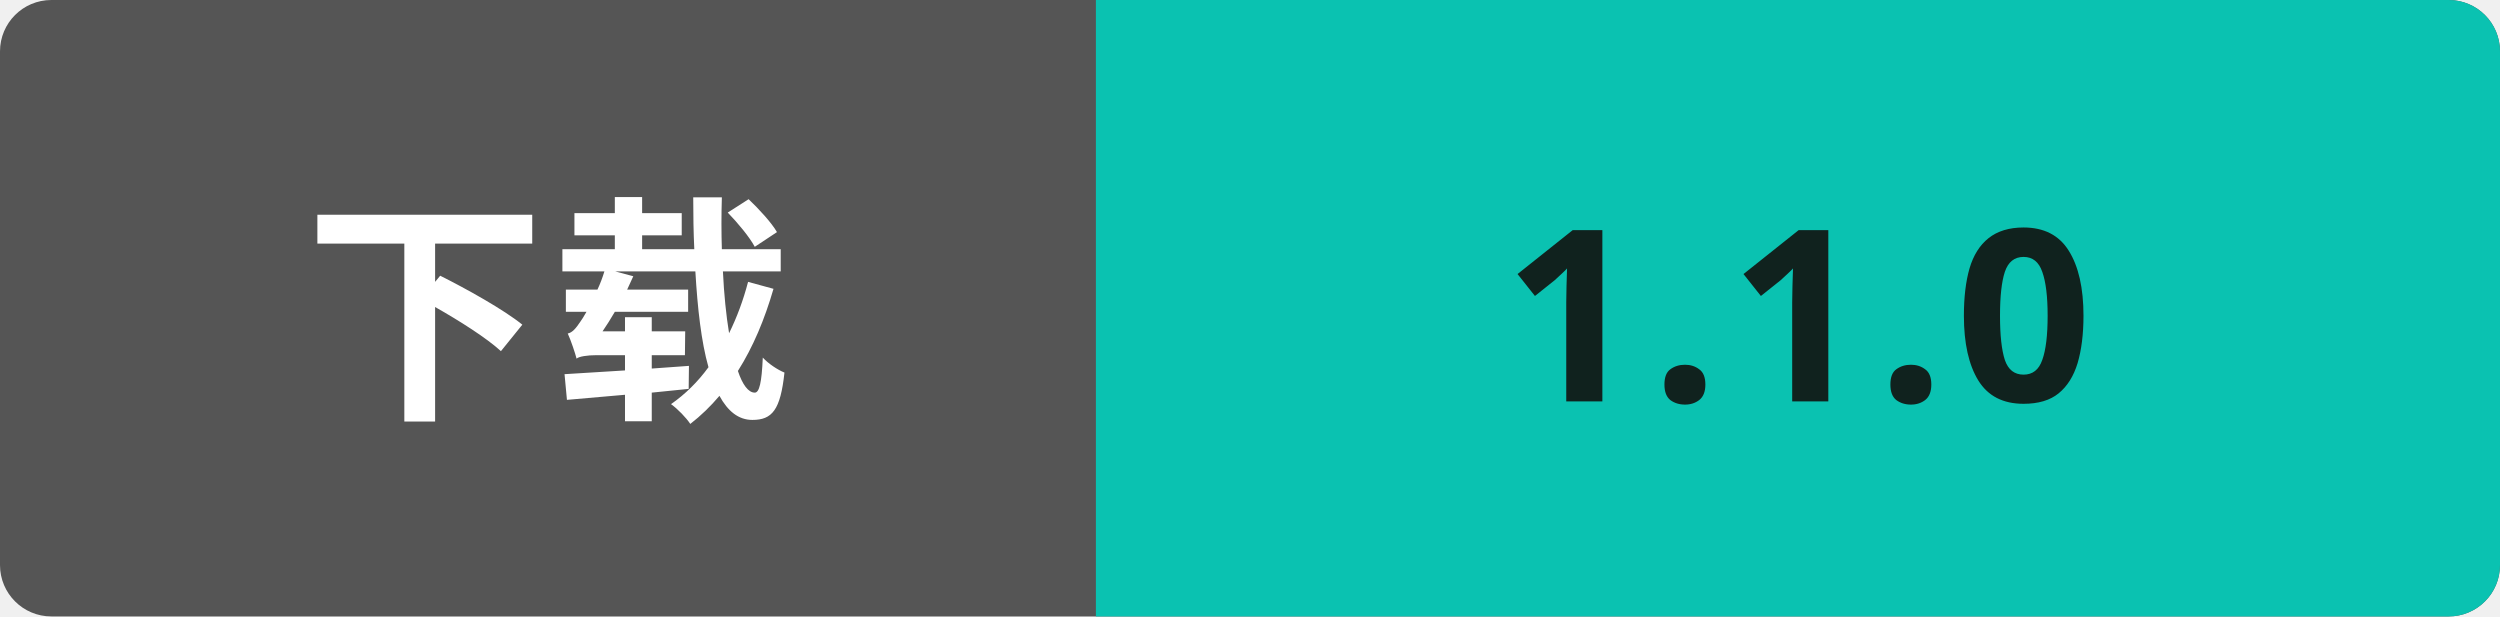
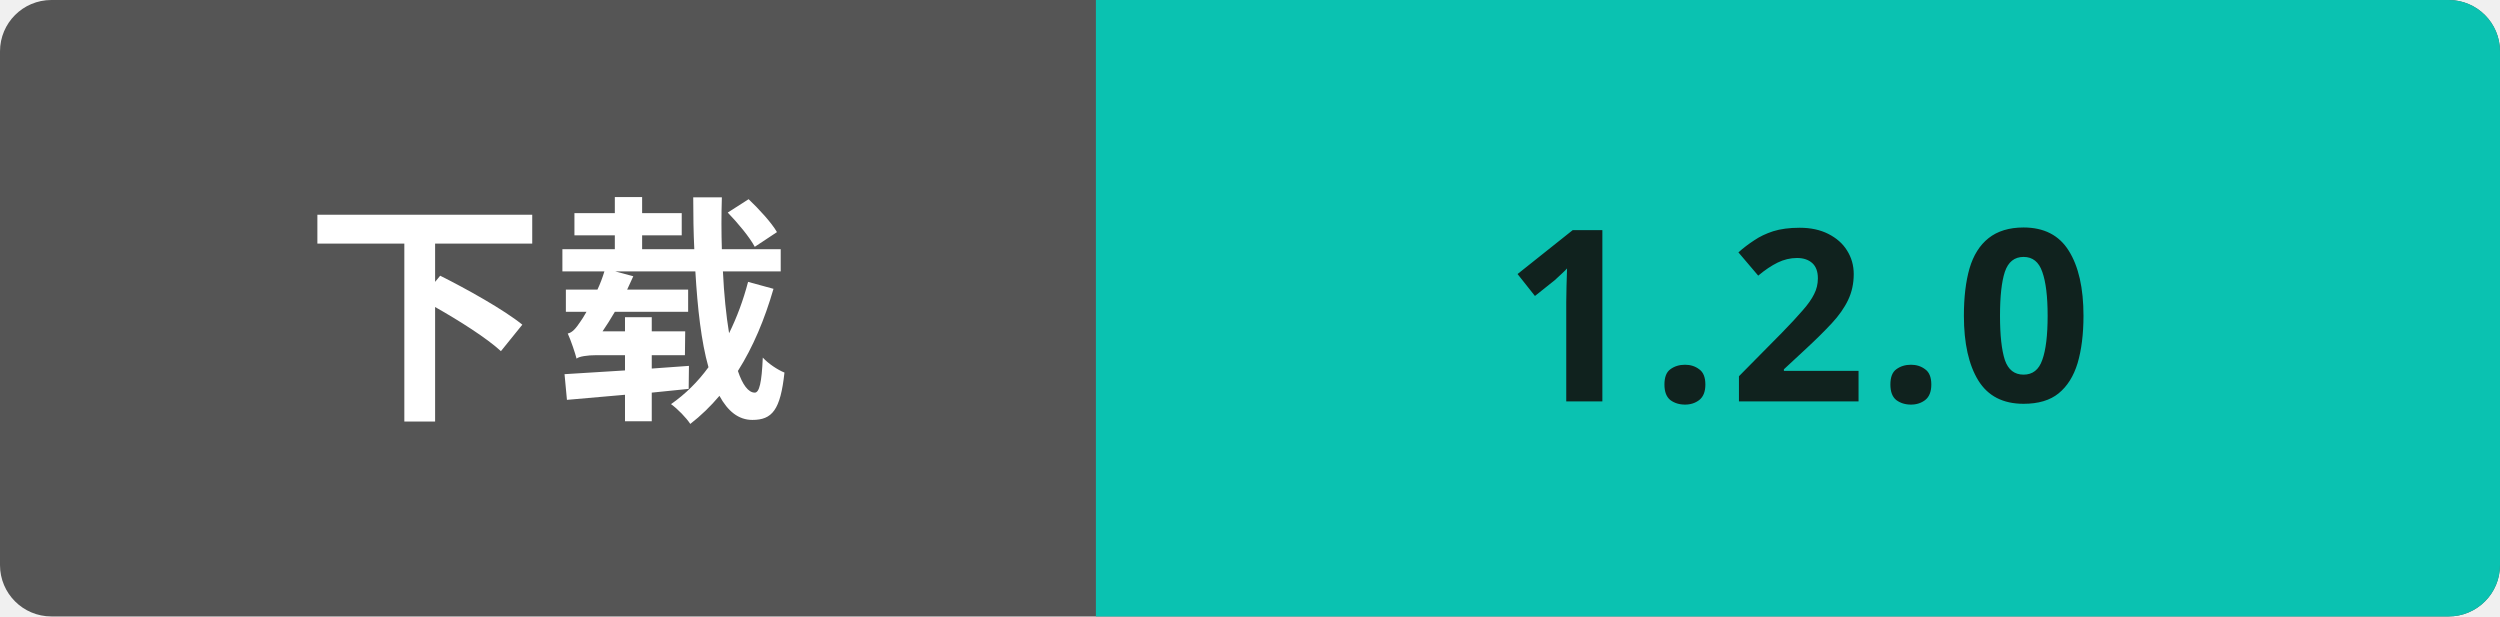
- <svg xmlns="http://www.w3.org/2000/svg" width="146" height="36" viewBox="0 0 146 36" role="img" aria-label="下载 1.1.0">
+ <svg xmlns="http://www.w3.org/2000/svg" width="146" height="36" viewBox="0 0 146 36" role="img" aria-label="下载 1.2.0">
  <rect width="146" height="36" rx="3" fill="#555555" />
  <path d="M64 0h79a3 3 0 0 1 3 3v30a3 3 0 0 1-3 3H64z" fill="#0AC2B1" />
  <g font-family="Segoe UI Variable Text, Segoe UI, Microsoft YaHei UI, sans-serif" font-size="14" font-weight="700" text-anchor="middle" dominant-baseline="middle">
    <text x="32" y="18.5" fill="#FFFFFF" letter-spacing="0.4">下载</text>
-     <text x="105" y="18.5" fill="#10221E" font-weight="800" letter-spacing="0.6">1.1.0</text>
+     <text x="105" y="18.5" fill="#10221E" font-weight="800" letter-spacing="0.6">1.2.0</text>
  </g>
</svg>
